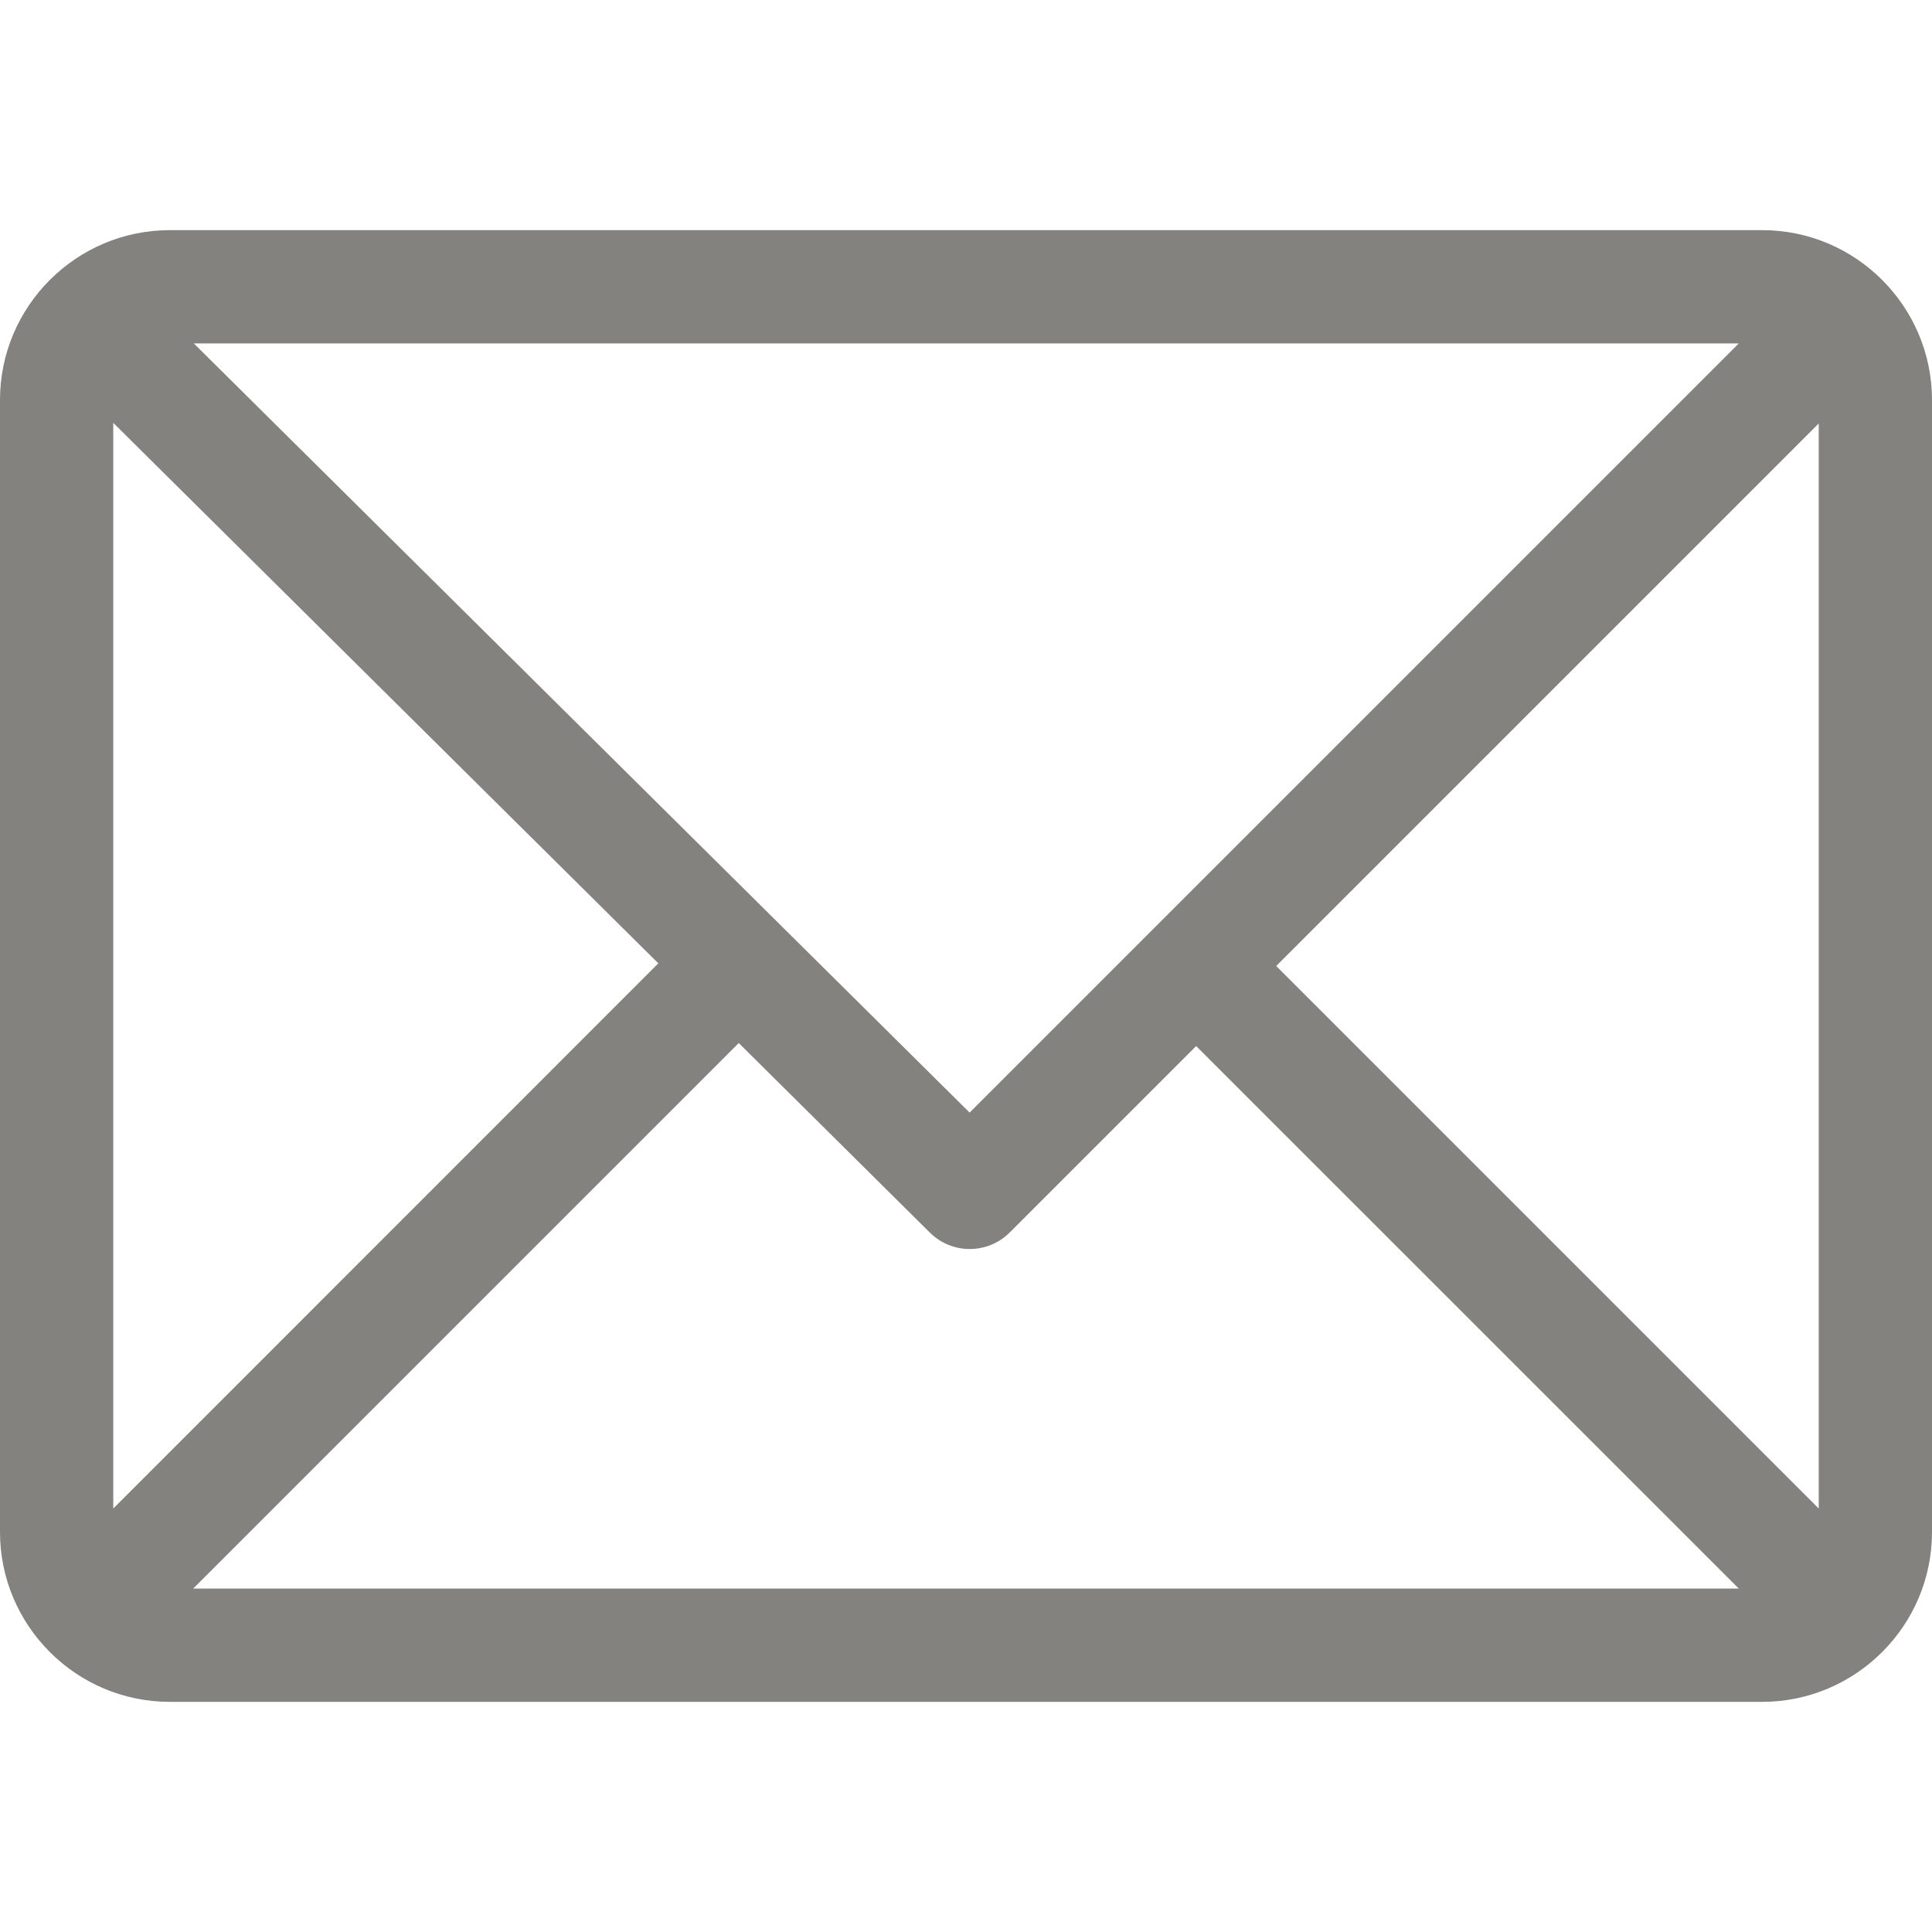
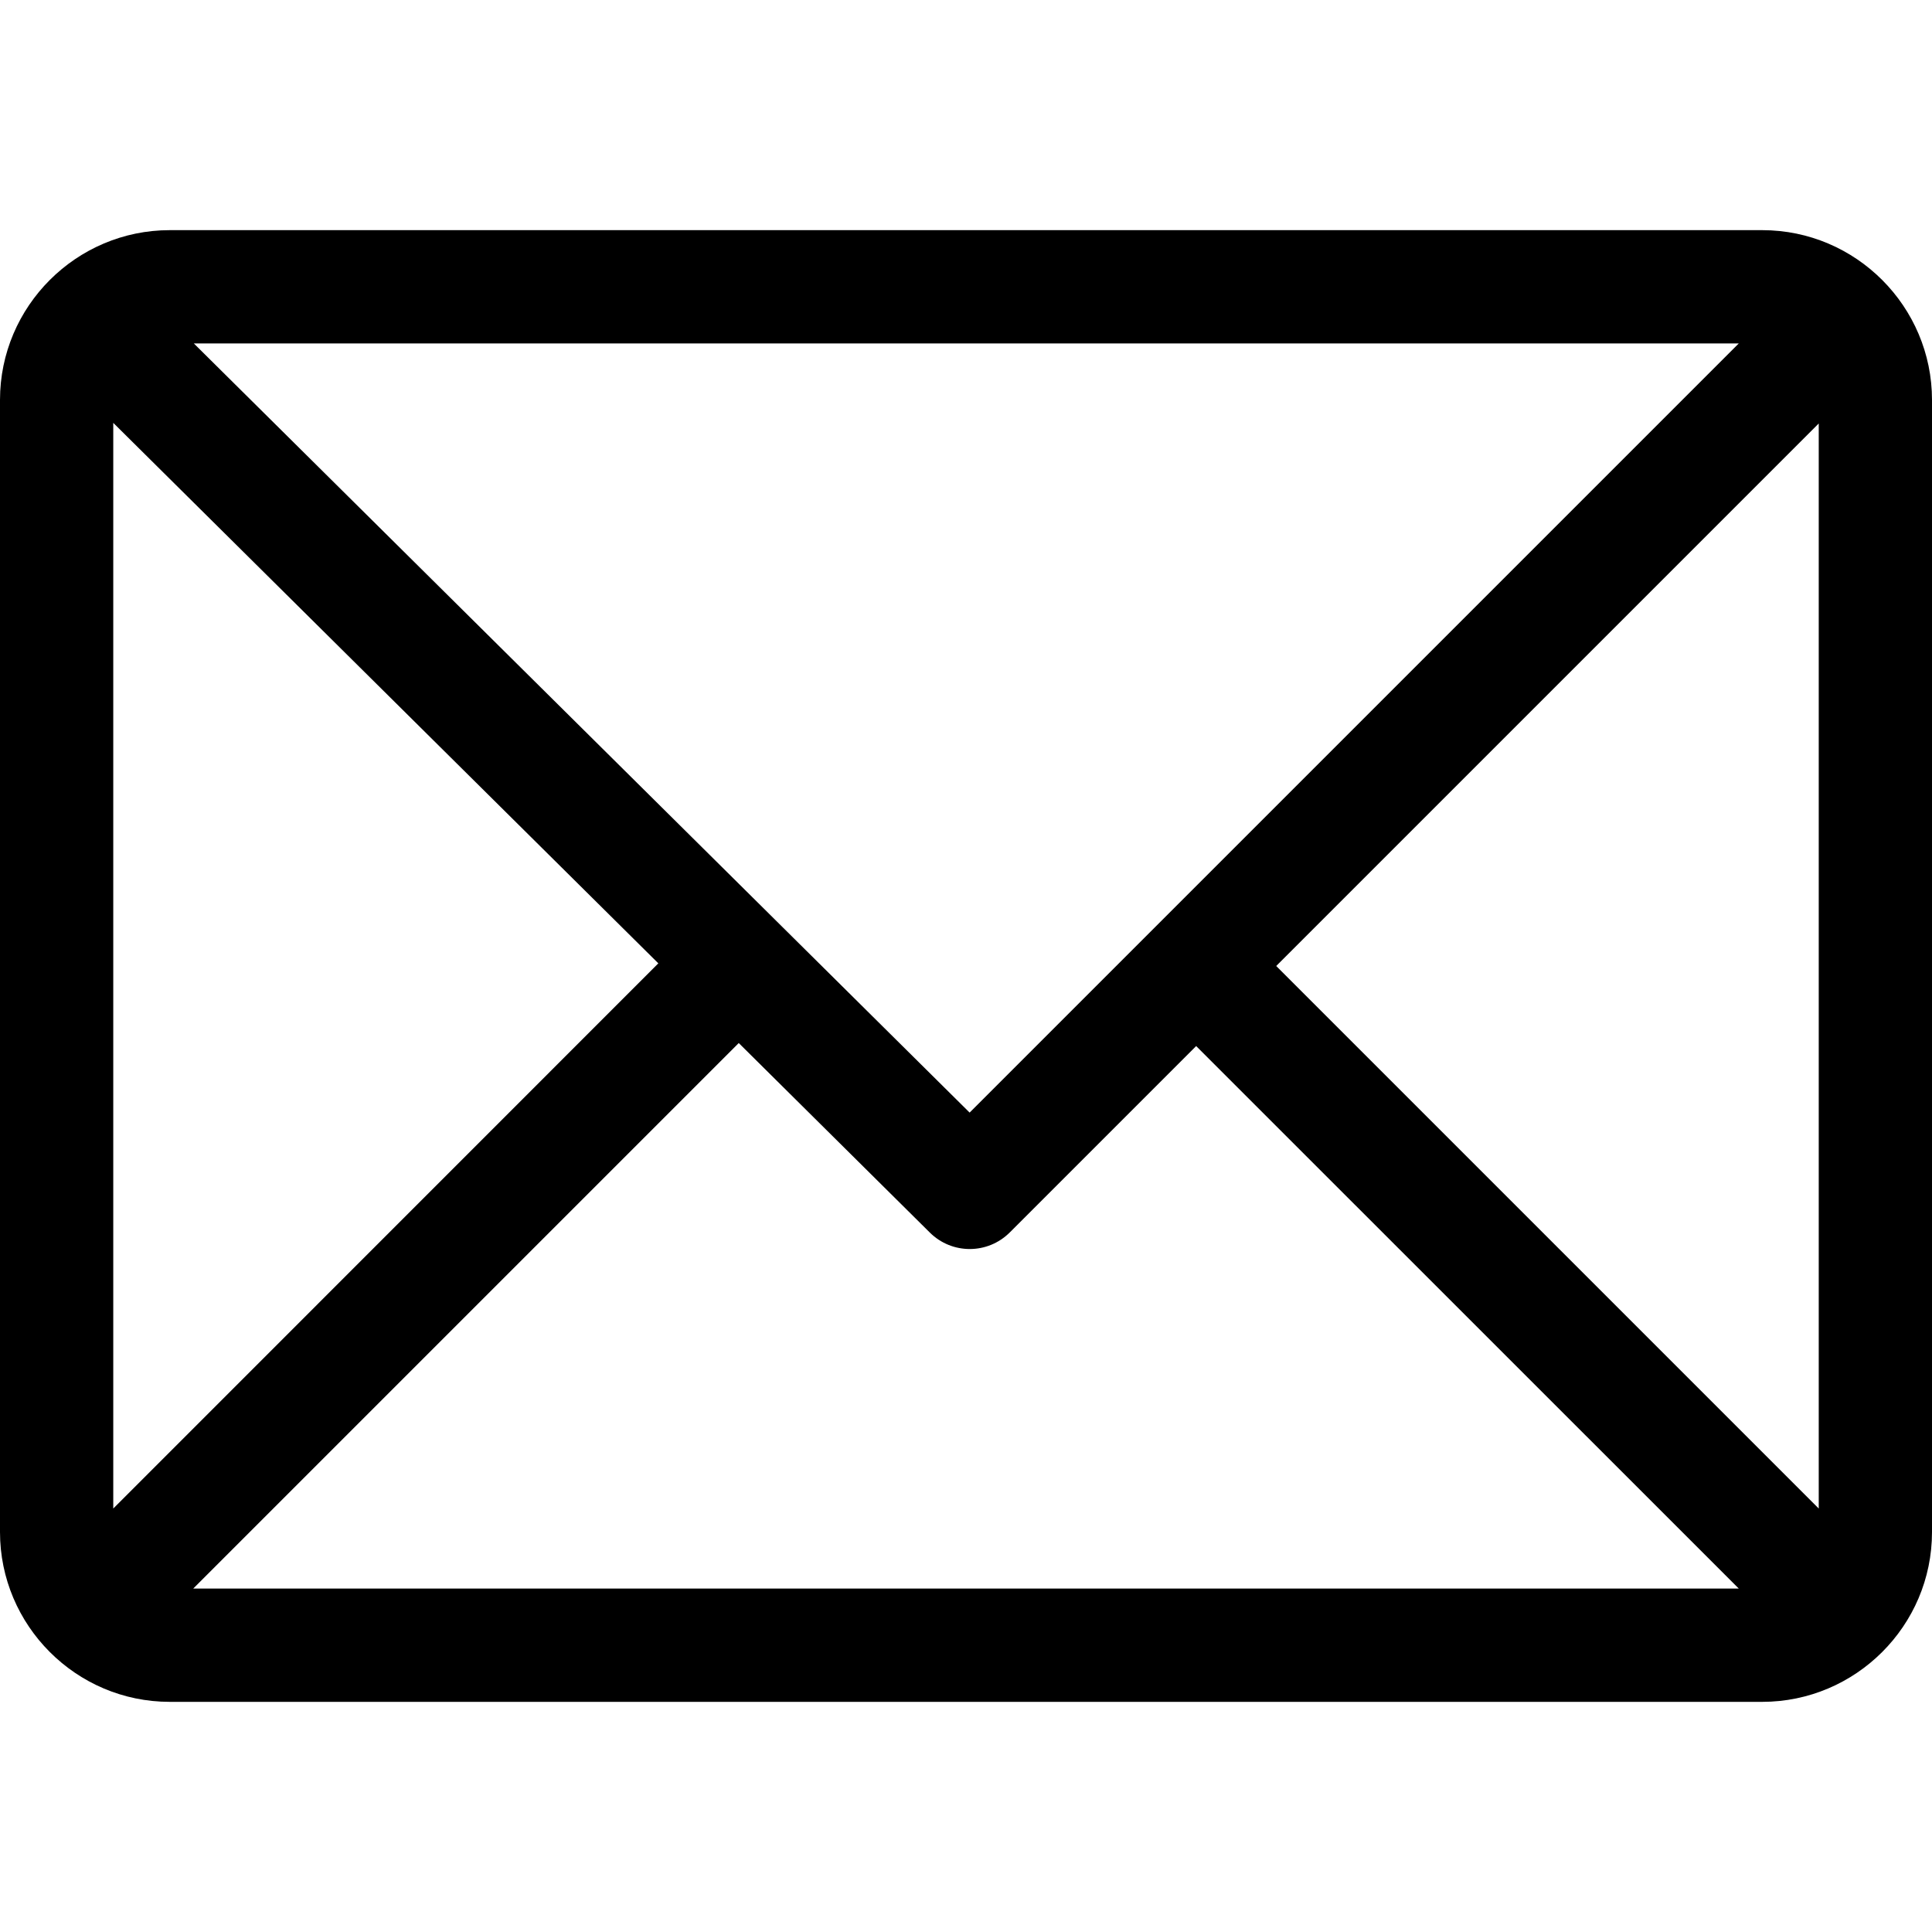
<svg xmlns="http://www.w3.org/2000/svg" width="16" height="16" viewBox="0 0 16 16" fill="none">
-   <path d="M14.594 1.906H1.406C0.632 1.906 0 2.537 0 3.312V12.688C0 13.46 0.629 14.094 1.406 14.094H14.594C15.366 14.094 16 13.465 16 12.688V3.312C16 2.54 15.371 1.906 14.594 1.906ZM14.4 2.844L8.03 9.214L1.605 2.844H14.4ZM0.938 12.493V3.502L5.452 7.978L0.938 12.493ZM1.6 13.156L6.118 8.638L7.701 10.208C7.885 10.39 8.18 10.389 8.363 10.206L9.906 8.663L14.4 13.156H1.6ZM15.062 12.493L10.569 8L15.062 3.507V12.493Z" fill="#83827E" />
+   <path d="M14.594 1.906H1.406C0.632 1.906 0 2.537 0 3.312V12.688C0 13.46 0.629 14.094 1.406 14.094H14.594C15.366 14.094 16 13.465 16 12.688V3.312C16 2.54 15.371 1.906 14.594 1.906ZM14.4 2.844L8.03 9.214L1.605 2.844H14.4ZM0.938 12.493V3.502L5.452 7.978L0.938 12.493ZM1.6 13.156L6.118 8.638L7.701 10.208C7.885 10.39 8.18 10.389 8.363 10.206L9.906 8.663L14.4 13.156H1.6ZM15.062 12.493L10.569 8L15.062 3.507V12.493Z" fill="black" />
</svg>
